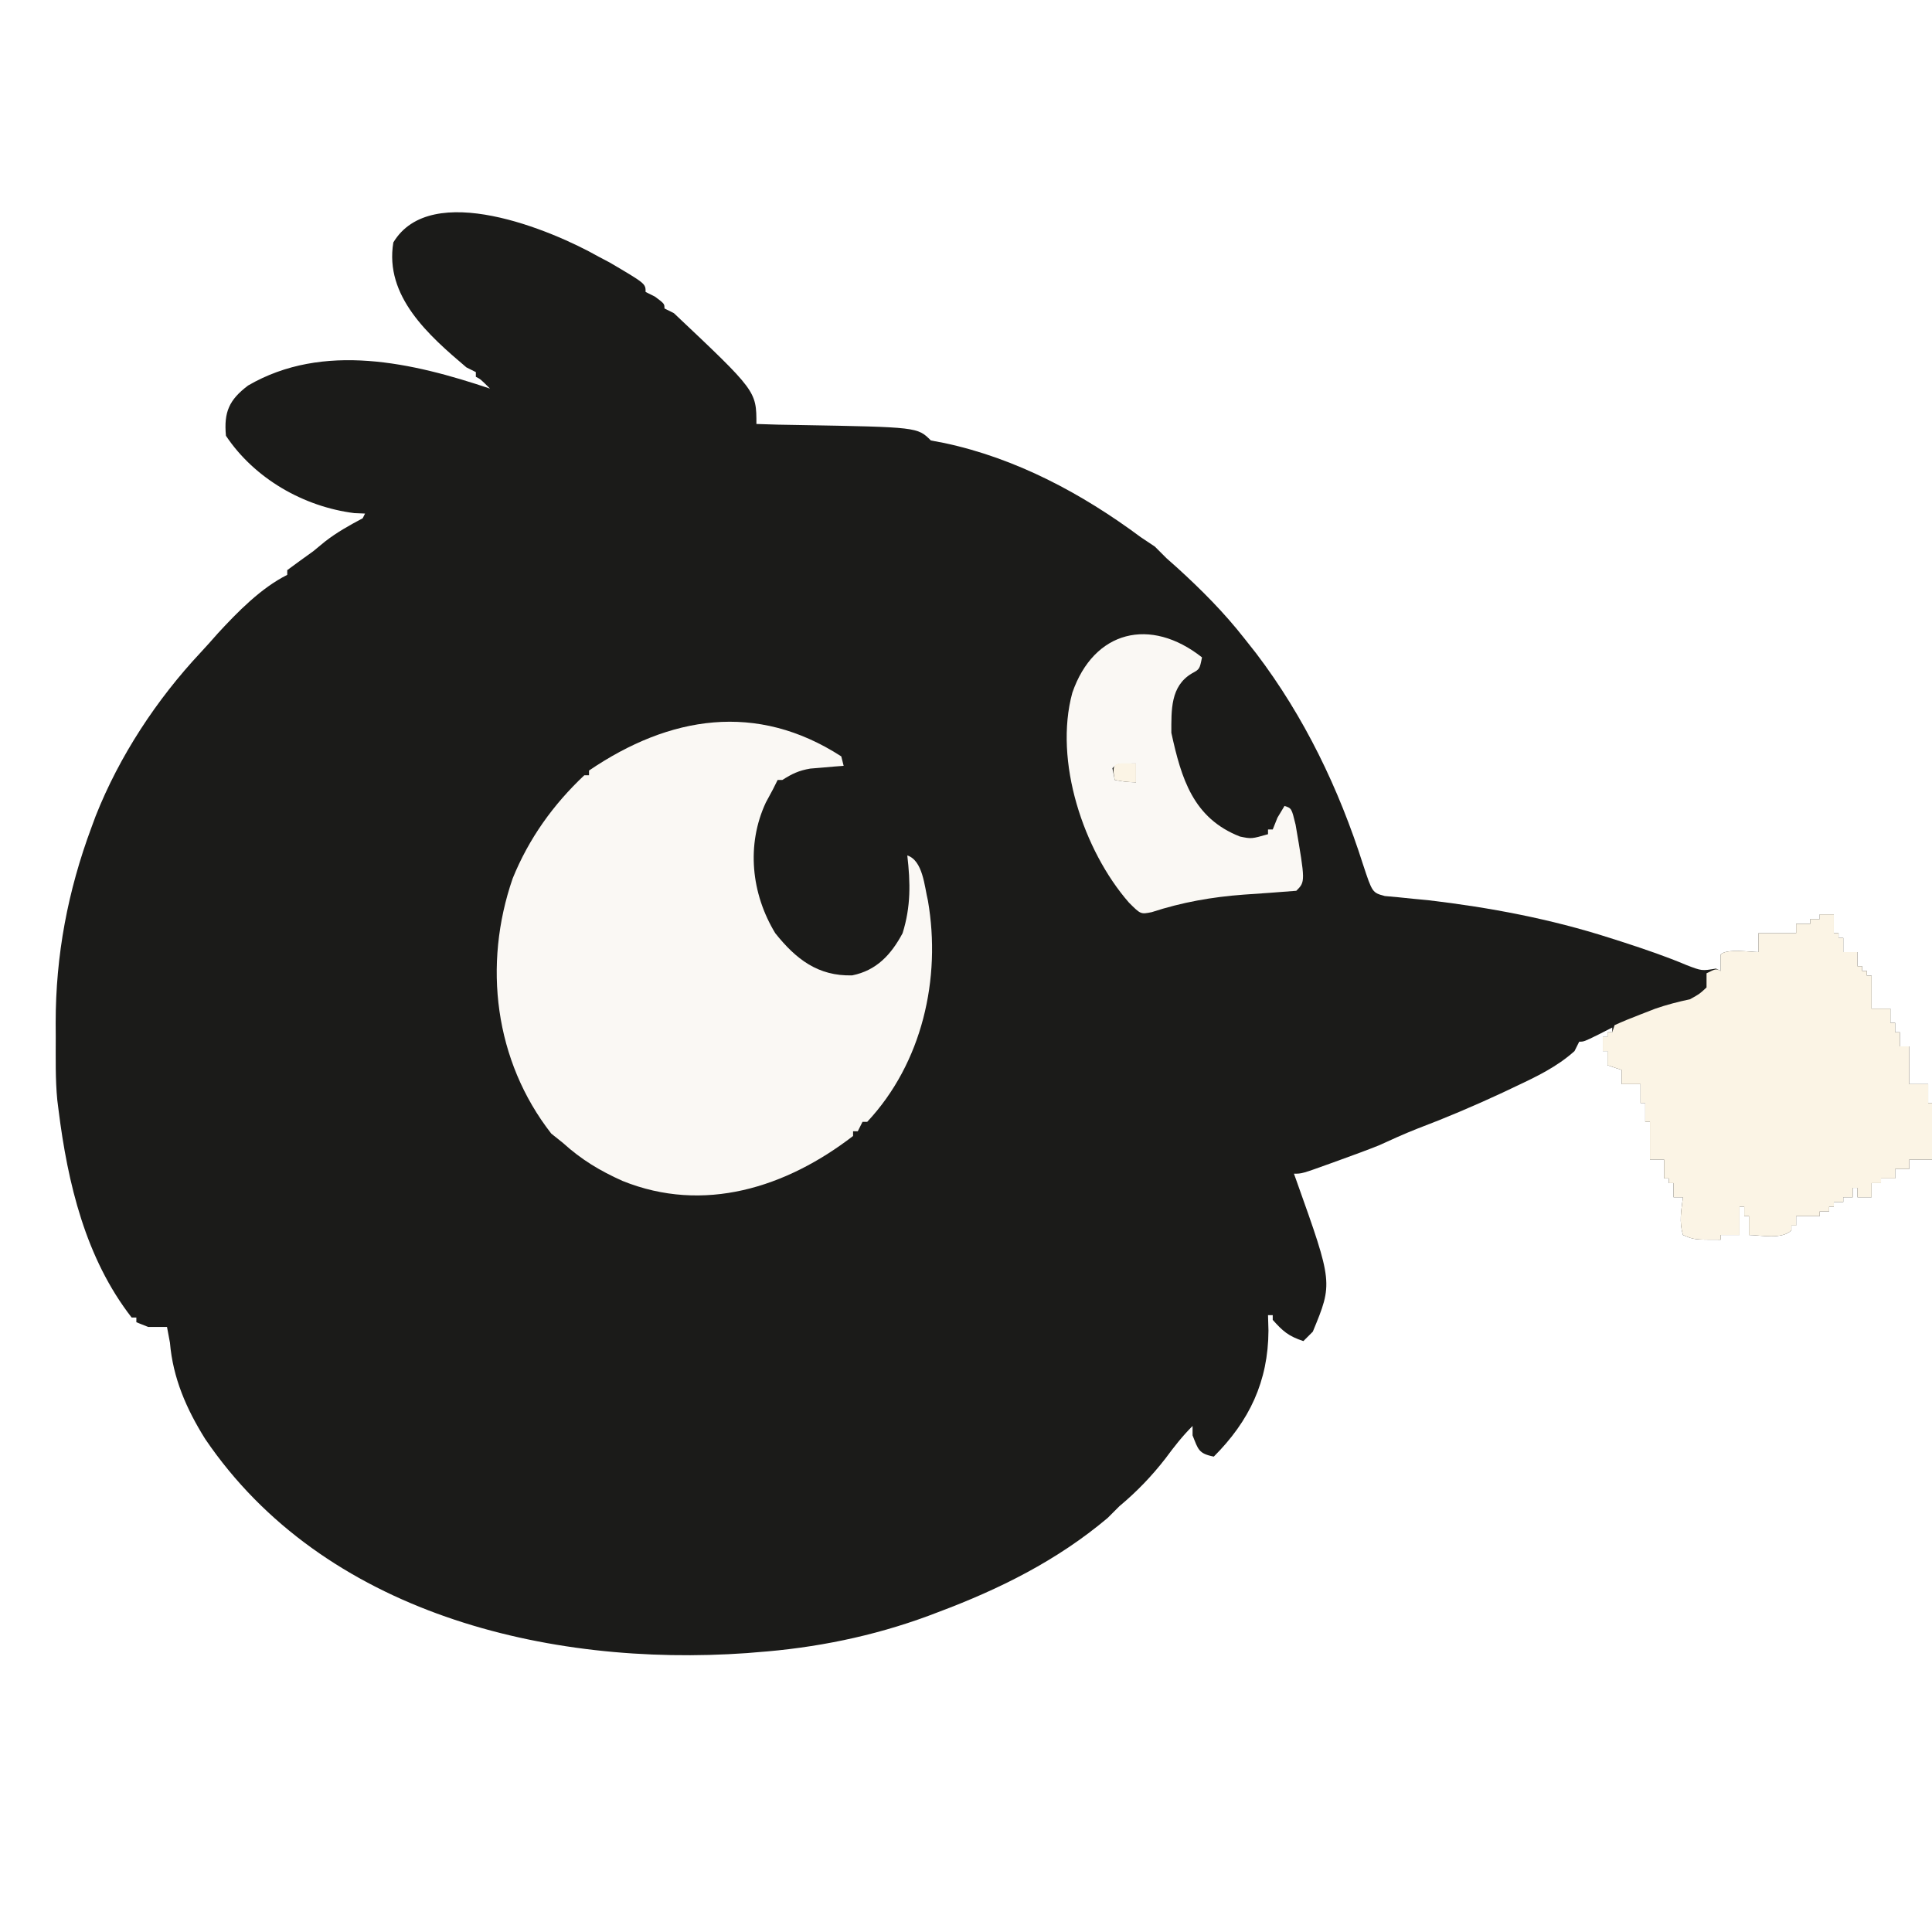
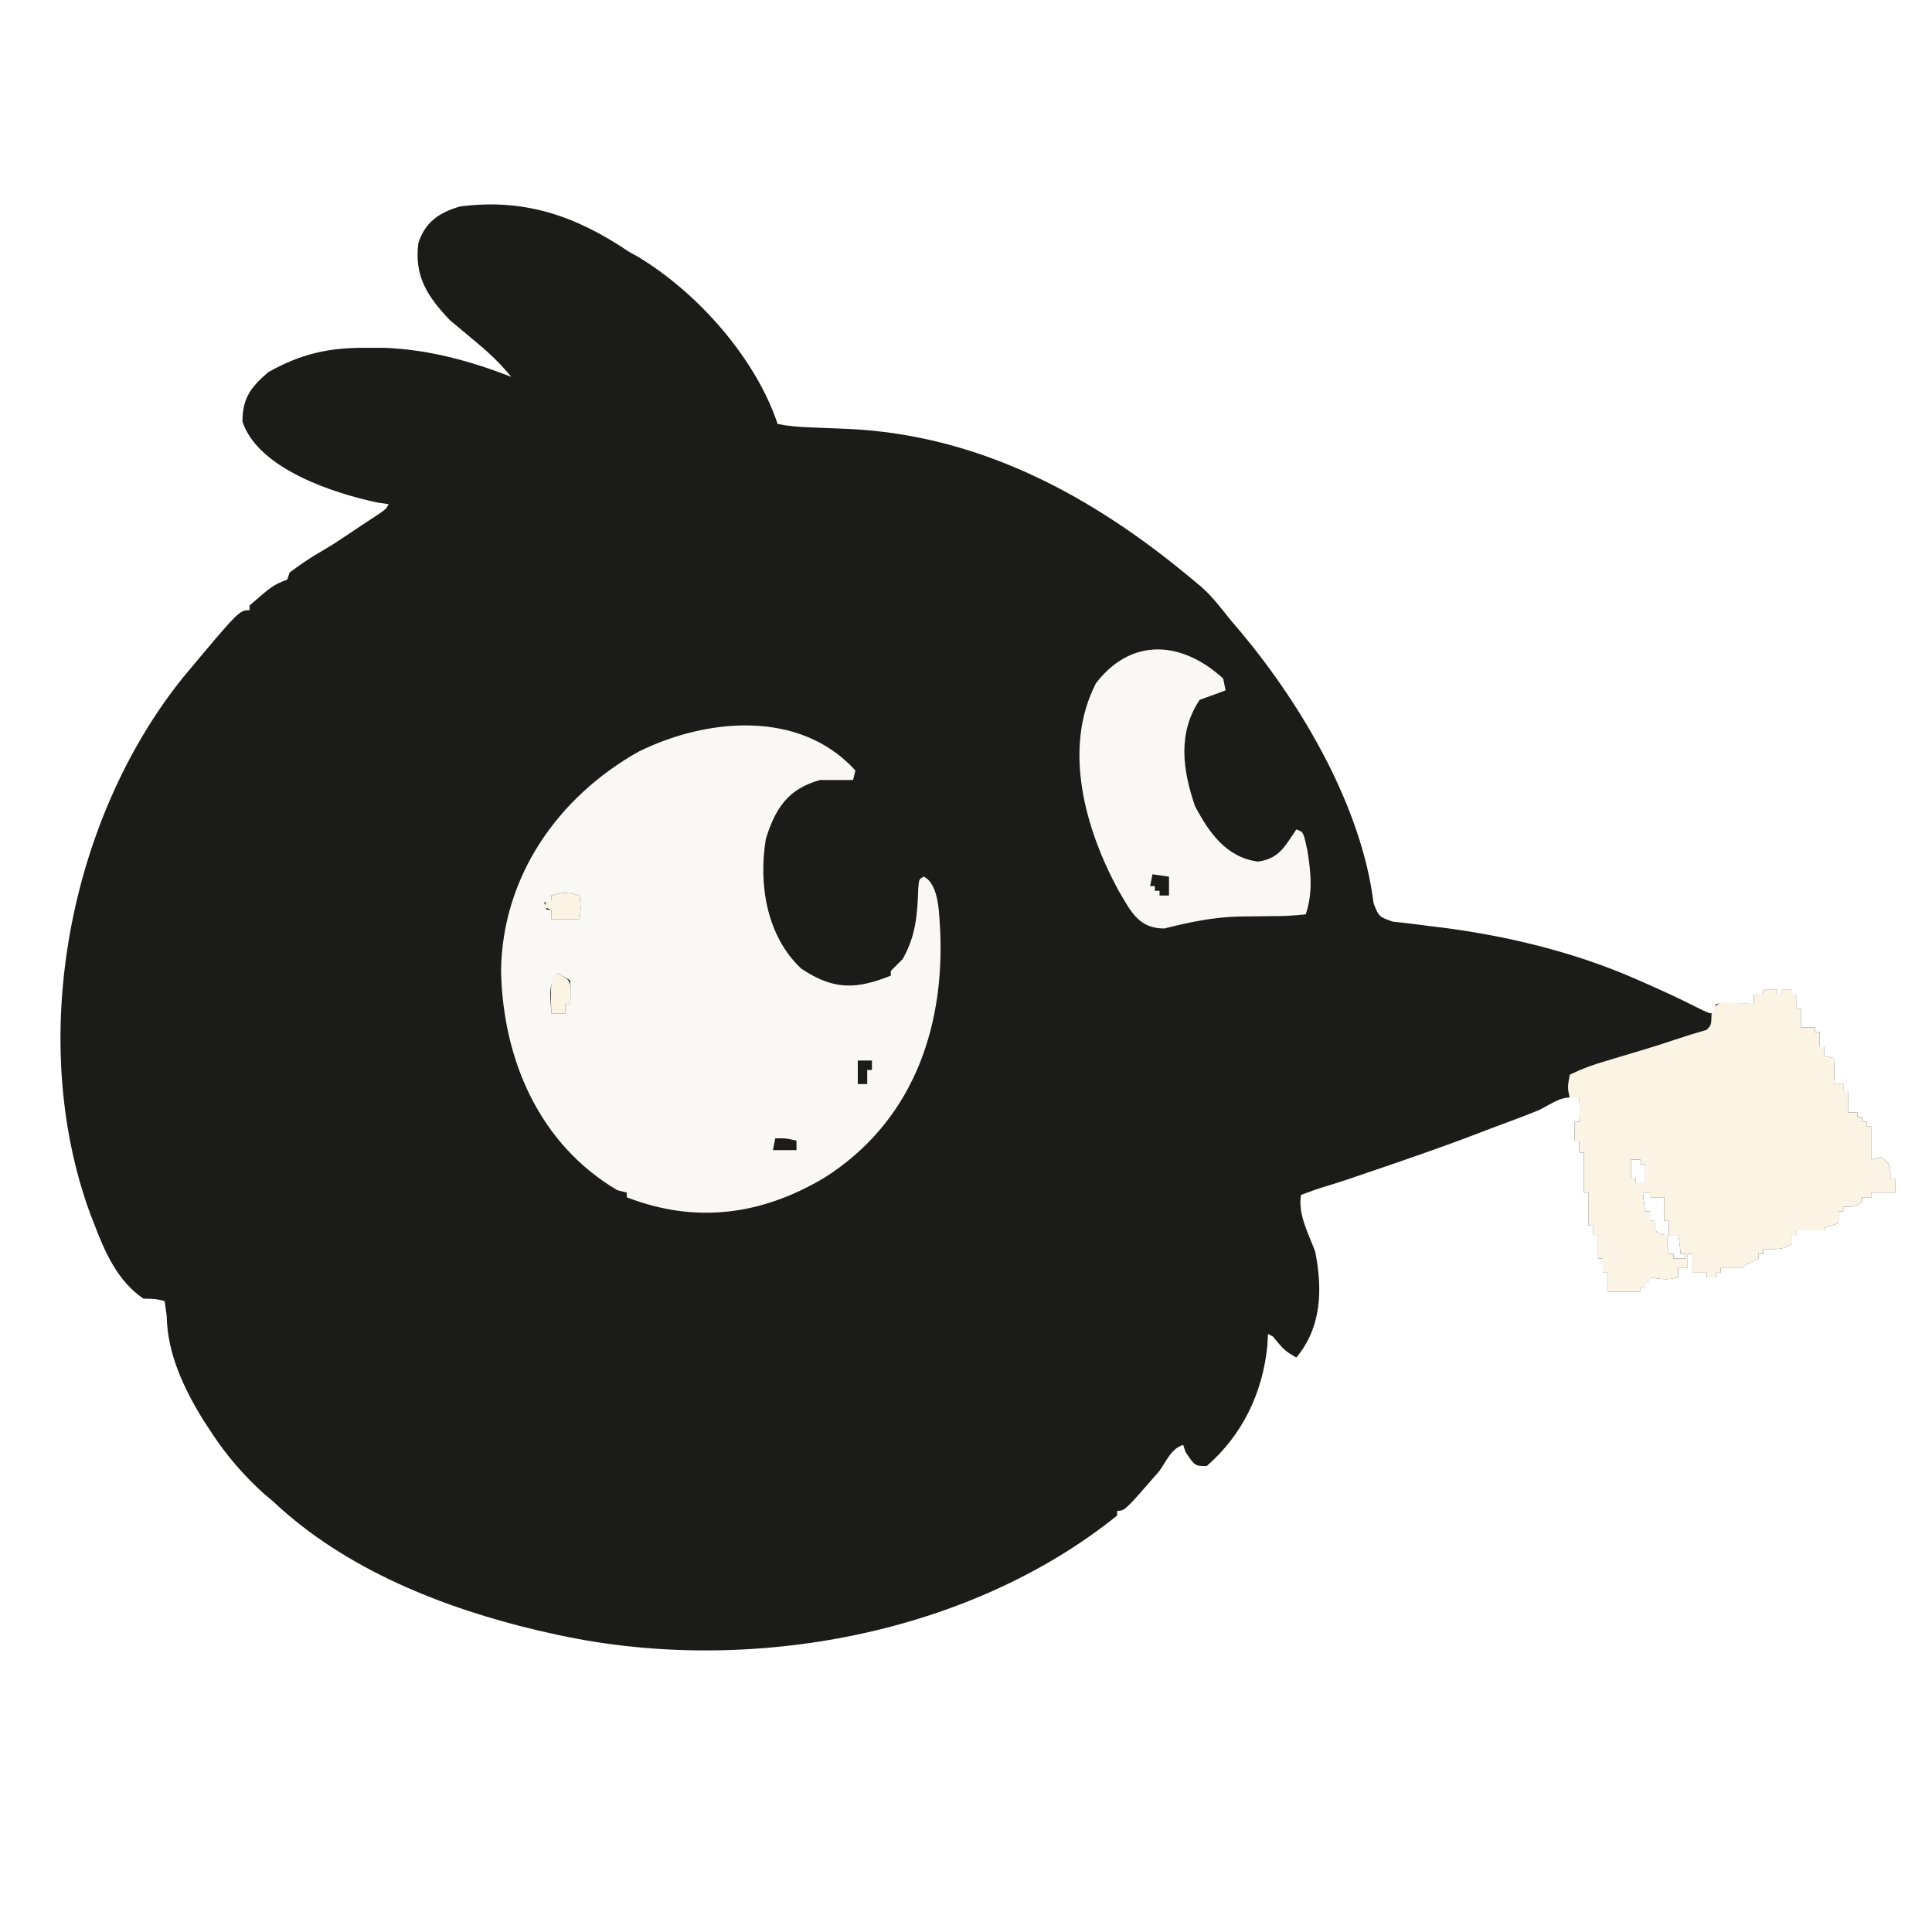
<svg xmlns="http://www.w3.org/2000/svg" viewBox="0 0 512 512">
  <g transform="matrix(0.624796 0 0 0.624796 -63.832 -82.5791)">
-     <path d="M0 0 C0.78 0.41 0.78 0.41 4.75 2.5 C20 11.47 20 11.47 20 15 C21.32 15.66 22.64 16.32 24 17 C28 20 28 20 28 22 C29.32 22.66 30.64 23.32 32 24 C67 57.03 67 57.03 67 71 C73.01 71.24 78.99 71.37 85 71.44 C135.33 72.33 135.33 72.33 141 78 C142.86 78.35 144.71 78.7 146.62 79.06 C177.15 85.54 205.14 100.52 230 119 C231.98 120.32 233.96 121.64 236 123 C237.65 124.65 239.3 126.3 241 128 C242.46 129.3 243.93 130.6 245.44 131.94 C255.76 141.33 265.39 150.99 274 162 C275.63 164.06 277.26 166.12 278.94 168.25 C299.44 195.24 314.05 225.65 324.31 257.88 C328.24 269.79 328.24 269.79 333.55 271.23 C335.45 271.4 337.35 271.57 339.31 271.75 C340.36 271.86 340.36 271.86 345.64 272.4 C347.74 272.6 349.84 272.8 352 273 C378.19 276.09 403.87 280.94 429 289 C431.08 289.66 433.15 290.33 435.29 291.01 C444.2 293.92 452.99 296.91 461.62 300.56 C468 303 468 303 474 302 C474.66 302.33 475.32 302.66 476 303 C476 300.69 476 298.38 476 296 C478.55 293.45 488.54 294.97 492 295 C492 292.36 492 289.72 492 287 C497.28 287 502.56 287 508 287 C508 285.68 508 284.36 508 283 C509.98 283 511.96 283 514 283 C514 282.34 514 281.68 514 281 C515.32 281 516.64 281 518 281 C518 280.34 518 279.68 518 279 C519.98 279 521.96 279 524 279 C524 281.64 524 284.28 524 287 C524.66 287 525.32 287 526 287 C526 287.66 526 288.32 526 289 C526.66 289 527.32 289 528 289 C528 290.98 528 292.96 528 295 C529.98 295 531.96 295 534 295 C534 296.98 534 298.96 534 301 C534.66 301 535.32 301 536 301 C536 301.66 536 302.32 536 303 C536.66 303 537.32 303 538 303 C538 303.66 538 304.32 538 305 C538.66 305 539.32 305 540 305 C540 309.62 540 314.24 540 319 C542.64 319 545.28 319 548 319 C548 320.98 548 322.96 548 325 C548.66 325 549.32 325 550 325 C550 326.32 550 327.64 550 329 C550.66 329 551.32 329 552 329 C552 330.98 552 332.96 552 335 C553.32 335 554.64 335 556 335 C556 340.28 556 345.56 556 351 C558.64 351 561.28 351 564 351 C564 353.64 564 356.28 564 359 C564.66 359 565.32 359 566 359 C566 359.66 566 360.32 566 361 C566.66 361 567.32 361 568 361 C568 363.64 568 366.28 568 369 C569.32 369 570.64 369 572 369 C572 371.64 572 374.28 572 377 C571.34 377 570.68 377 570 377 C570 378.32 570 379.64 570 381 C569.34 381 568.68 381 568 381 C568 381.66 568 382.32 568 383 C564.04 383 560.08 383 556 383 C556 384.32 556 385.64 556 387 C554.02 387 552.04 387 550 387 C550 388.32 550 389.64 550 391 C548.02 391 546.04 391 544 391 C544 391.66 544 392.32 544 393 C542.68 393 541.36 393 540 393 C540 394.98 540 396.96 540 399 C538.02 399 536.04 399 534 399 C534 397.68 534 396.36 534 395 C533.34 395 532.68 395 532 395 C532 396.32 532 397.64 532 399 C530.68 399 529.36 399 528 399 C528 399.66 528 400.32 528 401 C526.68 401 525.36 401 524 401 C524 401.66 524 402.32 524 403 C523.34 403 522.68 403 522 403 C522 403.66 522 404.32 522 405 C520.68 405 519.36 405 518 405 C518 405.66 518 406.32 518 407 C514.7 407 511.4 407 508 407 C508 408.32 508 409.64 508 411 C507.34 411 506.68 411 506 411 C506 411.66 506 412.32 506 413 C501.97 417.03 493.23 415.08 488 415 C488 412.36 488 409.72 488 407 C487.34 407 486.68 407 486 407 C486 405.68 486 404.36 486 403 C485.34 403 484.68 403 484 403 C484 406.96 484 410.92 484 415 C481.36 415 478.72 415 476 415 C476 415.66 476 416.32 476 417 C464.73 417 464.73 417 460 415 C458.34 409.24 459.23 405.07 460 399 C458.68 399 457.36 399 456 399 C456 397.02 456 395.04 456 393 C455.34 393 454.68 393 454 393 C454 392.34 454 391.68 454 391 C453.34 391 452.68 391 452 391 C452 388.36 452 385.72 452 383 C450.02 383 448.04 383 446 383 C446 377.72 446 372.44 446 367 C445.34 367 444.68 367 444 367 C444 364.36 444 361.72 444 359 C443.34 359 442.68 359 442 359 C442 356.36 442 353.72 442 351 C439.36 351 436.72 351 434 351 C434 349.02 434 347.04 434 345 C432.02 344.34 430.04 343.68 428 343 C428 341.02 428 339.04 428 337 C427.34 337 426.68 337 426 337 C426 335.02 426 333.04 426 331 C426.66 331 427.32 331 428 331 C428 330.34 428 329.68 428 329 C428.66 329 429.32 329 430 329 C430 328.34 430 327.68 430 327 C429.03 327.5 429.03 327.5 424.12 330 C418 333 418 333 416 333 C415.34 334.32 414.68 335.64 414 337 C406.55 343.68 397.98 347.78 389 352 C387.16 352.87 385.33 353.74 383.44 354.64 C371.54 360.19 359.54 365.28 347.26 369.93 C341.75 372.1 336.39 374.54 331 377 C325.71 379.12 320.36 381.06 315 383 C313.45 383.57 311.9 384.13 310.3 384.71 C298.39 389 298.39 389 295 389 C295.19 389.54 295.19 389.54 296.17 392.26 C311.54 435.36 311.54 435.36 303 456 C301.68 457.32 300.36 458.64 299 460 C292.66 457.89 290.36 455.88 286 451 C286 450.34 286 449.68 286 449 C285.34 449 284.68 449 284 449 C284.03 450.08 284.03 450.08 284.19 455.56 C284.09 477.09 276.08 493.92 261 509 C254.48 507.7 254.39 505.93 252 500 C252 498.68 252 497.36 252 496 C247.65 500.35 244.18 504.8 240.54 509.73 C234.72 517.24 228.31 523.91 221 530 C219.35 531.65 217.7 533.3 216 535 C194.58 553.06 170.12 565.22 144 575 C143.32 575.26 143.32 575.26 139.91 576.55 C116.38 585.24 92 590.17 67 592 C65.67 592.11 64.33 592.22 62.96 592.34 C-21.55 598.31 -116.63 575.46 -166.8 501.52 C-174.75 488.81 -180.48 475.74 -181.75 460.69 C-182.16 458.48 -182.57 456.27 -183 454 C-185.64 454 -188.28 454 -191 454 C-192.65 453.34 -194.3 452.68 -196 452 C-196 451.34 -196 450.68 -196 450 C-196.66 450 -197.32 450 -198 450 C-217.56 424.85 -225.12 393.03 -229 362 C-229.17 360.62 -229.35 359.24 -229.53 357.82 C-230.4 348.93 -230.18 340 -230.19 331.06 C-230.2 329.11 -230.21 327.15 -230.22 325.14 C-230.25 296.35 -225.07 269.02 -215 242 C-214.43 240.46 -213.86 238.91 -213.27 237.32 C-203.2 211.85 -187.4 187.84 -168.69 167.88 C-166.22 165.24 -163.83 162.53 -161.44 159.81 C-153.03 150.7 -143.16 140.58 -132 135 C-132 134.34 -132 133.68 -132 133 C-128.36 130.29 -124.69 127.64 -121 125 C-119.35 123.64 -117.7 122.28 -116 120.88 C-110.91 116.93 -105.68 114.02 -100 111 C-99.67 110.34 -99.34 109.68 -99 109 C-99.75 108.97 -99.75 108.97 -103.56 108.81 C-125.04 106.1 -145.89 94.17 -158 76 C-158.94 65.96 -156.65 60.76 -148.62 54.69 C-116.71 36.14 -78.74 44.99 -46 56 C-50 52 -50 52 -52 51 C-52 50.34 -52 49.68 -52 49 C-53.32 48.34 -54.64 47.68 -56 47 C-72.07 33.4 -90.8 16.81 -87 -6 C-71.02 -32.63 -19.78 -11.23 0 0 Z " fill="#1b1b19" transform="translate(356,241)" />
-     <path d="M0 0 C-1 5 -1 5 -4.31 6.81 C-13.43 12.22 -13 22.36 -13 32 C-8.77 51.41 -3.74 68.25 16.12 76 C21 77 21 77 28 75 C28 74.34 28 73.68 28 73 C28.66 73 29.32 73 30 73 C30.66 71.35 31.32 69.7 32 68 C32.99 66.35 33.98 64.7 35 63 C38 64 38 64 39.69 70.94 C43.85 95.15 43.85 95.15 40 99 C32.56 99.6 25.13 100.14 17.69 100.63 C4.24 101.62 -8.49 103.87 -21.31 108.06 C-26 109 -26 109 -31 104 C-50.28 81.92 -62.91 44 -55 15 C-45.86 -11.47 -21.84 -17.26 0 0 Z M-38 47 C-37.67 48.65 -37.34 50.3 -37 52 C-32.44 52.81 -32.44 52.81 -28 53 C-28 50.36 -28 47.72 -28 45 C-36 45 -36 45 -38 47 Z " fill="#faf8f4" transform="translate(612,411)" />
-     <path d="M0 0 C0.33 1.32 0.66 2.64 1 4 C-0.29 4.1 -1.58 4.2 -2.91 4.3 C-3.76 4.37 -3.76 4.37 -8.06 4.75 C-9.74 4.89 -11.43 5.03 -13.16 5.17 C-18.01 6 -20.9 7.38 -25 10 C-25.66 10 -26.32 10 -27 10 C-27.66 11.32 -28.32 12.64 -29 14 C-29.99 15.84 -30.98 17.67 -32 19.56 C-40.35 37.48 -38.21 58.2 -28 75 C-19.23 86 -9.86 93.27 4.62 92.88 C14.95 90.81 21.14 84.08 26 75 C29.53 63.67 29.35 53.68 28 42 C34.64 44.21 35.27 55.12 36.75 61.19 C42.47 94.26 34.29 130.12 11 155 C10.34 155 9.68 155 9 155 C8.34 156.32 7.68 157.64 7 159 C6.34 159 5.68 159 5 159 C5 159.66 5 160.32 5 161 C-23.38 182.88 -58.35 194 -92.82 180.05 C-102.37 175.77 -110.19 171.07 -118 164 C-118.82 163.34 -118.82 163.34 -123 160 C-147.11 129.14 -152.05 88.37 -139.38 51.75 C-132.54 34.88 -122.23 20.47 -109 8 C-108.34 8 -107.68 8 -107 8 C-107 7.34 -107 6.68 -107 6 C-72.86 -17.22 -35.89 -23.22 0 0 Z " fill="#faf8f4" transform="translate(459,453)" />
-     <path d="M0 0 C0 2.64 0 5.28 0 8 C-4.44 7.81 -4.44 7.81 -9 7 C-10.67 -1.34 -8.58 0 0 0 Z " fill="#fbf4e5" transform="translate(584,456)" />
-     <path d="M0 0 C1.98 0 3.96 0 6 0 C6 2.64 6 5.28 6 8 C6.66 8 7.32 8 8 8 C8 8.66 8 9.32 8 10 C8.66 10 9.32 10 10 10 C10 11.98 10 13.96 10 16 C11.98 16 13.96 16 16 16 C16 17.98 16 19.96 16 22 C16.66 22 17.32 22 18 22 C18 22.66 18 23.32 18 24 C18.66 24 19.32 24 20 24 C20 24.66 20 25.32 20 26 C20.66 26 21.32 26 22 26 C22 30.62 22 35.24 22 40 C24.64 40 27.28 40 30 40 C30 41.98 30 43.96 30 46 C30.66 46 31.32 46 32 46 C32 47.32 32 48.64 32 50 C32.66 50 33.32 50 34 50 C34 51.98 34 53.96 34 56 C35.32 56 36.64 56 38 56 C38 61.28 38 66.56 38 72 C40.64 72 43.28 72 46 72 C46 74.64 46 77.28 46 80 C46.66 80 47.32 80 48 80 C48 80.66 48 81.32 48 82 C48.66 82 49.32 82 50 82 C50 84.64 50 87.28 50 90 C51.32 90 52.64 90 54 90 C54 92.64 54 95.28 54 98 C53.34 98 52.68 98 52 98 C52 99.32 52 100.64 52 102 C51.34 102 50.68 102 50 102 C50 102.66 50 103.32 50 104 C46.04 104 42.08 104 38 104 C38 105.32 38 106.64 38 108 C36.02 108 34.04 108 32 108 C32 109.32 32 110.64 32 112 C30.02 112 28.04 112 26 112 C26 112.66 26 113.32 26 114 C24.68 114 23.36 114 22 114 C22 115.98 22 117.96 22 120 C20.02 120 18.04 120 16 120 C16 118.68 16 117.36 16 116 C15.34 116 14.68 116 14 116 C14 117.32 14 118.64 14 120 C12.68 120 11.36 120 10 120 C10 120.66 10 121.32 10 122 C8.68 122 7.36 122 6 122 C6 122.66 6 123.32 6 124 C5.34 124 4.68 124 4 124 C4 124.66 4 125.32 4 126 C2.68 126 1.36 126 0 126 C0 126.66 0 127.32 0 128 C-3.3 128 -6.6 128 -10 128 C-10 129.32 -10 130.64 -10 132 C-10.66 132 -11.32 132 -12 132 C-12 132.66 -12 133.32 -12 134 C-16.03 138.03 -24.77 136.08 -30 136 C-30 133.36 -30 130.72 -30 128 C-30.66 128 -31.32 128 -32 128 C-32 126.68 -32 125.36 -32 124 C-32.66 124 -33.32 124 -34 124 C-34 127.96 -34 131.92 -34 136 C-36.64 136 -39.28 136 -42 136 C-42 136.66 -42 137.32 -42 138 C-53.27 138 -53.27 138 -58 136 C-59.66 130.24 -58.77 126.07 -58 120 C-59.32 120 -60.64 120 -62 120 C-62 118.02 -62 116.04 -62 114 C-62.66 114 -63.32 114 -64 114 C-64 113.34 -64 112.68 -64 112 C-64.66 112 -65.32 112 -66 112 C-66 109.36 -66 106.72 -66 104 C-67.98 104 -69.96 104 -72 104 C-72 98.72 -72 93.44 -72 88 C-72.66 88 -73.32 88 -74 88 C-74 85.36 -74 82.72 -74 80 C-74.66 80 -75.32 80 -76 80 C-76 77.36 -76 74.72 -76 72 C-78.64 72 -81.28 72 -84 72 C-84 70.02 -84 68.04 -84 66 C-85.98 65.34 -87.96 64.68 -90 64 C-90 62.02 -90 60.04 -90 58 C-90.66 58 -91.32 58 -92 58 C-92 56.02 -92 54.04 -92 52 C-91.34 52 -90.68 52 -90 52 C-90 51.34 -90 50.68 -90 50 C-89.34 50 -88.68 50 -88 50 C-87.67 49.01 -87.34 48.02 -87 47 C-83.39 45.35 -79.71 43.86 -76 42.44 C-73.98 41.65 -71.96 40.87 -69.88 40.06 C-64.9 38.32 -60.13 37.11 -55 36 C-50.94 33.75 -50.94 33.75 -48 31 C-48 29.02 -48 27.04 -48 25 C-44 23 -44 23 -42 24 C-42 21.69 -42 19.38 -42 17 C-39.45 14.45 -29.46 15.97 -26 16 C-26 13.36 -26 10.72 -26 8 C-20.72 8 -15.44 8 -10 8 C-10 6.68 -10 5.36 -10 4 C-8.02 4 -6.04 4 -4 4 C-4 3.34 -4 2.68 -4 2 C-2.68 2 -1.36 2 0 2 C0 1.34 0 0.68 0 0 Z " fill="#fbf4e5" transform="translate(874,520)" />
+     <path d="M0 0 C1.08 0.59 2.16 1.18 3.27 1.79 C28.57 16.81 53.58 44.73 63 73 C67.66 73.93 71.87 74.25 76.61 74.43 C78.31 74.5 80.02 74.58 81.78 74.65 C85.33 74.8 88.89 74.94 92.44 75.07 C148.71 77.56 196.55 103.46 239 139 C240.22 140.01 241.43 141.02 242.69 142.06 C247.4 146.24 251.07 151.08 255 156 C256.61 157.9 258.22 159.79 259.88 161.75 C285.73 192.82 310.75 235.63 315.78 276.29 C318 282 318 282 323.94 284.09 C326.46 284.37 328.97 284.65 331.56 284.94 C334.31 285.29 337.06 285.65 339.8 286 C340.5 286.09 340.5 286.09 343.99 286.5 C371.64 289.97 400.43 296.86 426 308 C427.41 308.61 428.81 309.22 430.26 309.85 C437.6 313.07 444.85 316.38 452 320 C458 323 458 323 460 323 C460.33 321.68 460.66 320.36 461 319 C466.36 318.42 471.6 318.83 477 319 C477 317.68 477 316.36 477 315 C478.32 315 479.64 315 481 315 C481 314.34 481 313.68 481 313 C482.98 313 484.96 313 487 313 C487 313.66 487 314.32 487 315 C487.66 315 488.32 315 489 315 C489 314.34 489 313.68 489 313 C490.32 313 491.64 313 493 313 C493 313.66 493 314.32 493 315 C493.66 315 494.32 315 495 315 C495 316.98 495 318.96 495 321 C495.66 321 496.32 321 497 321 C497 323.64 497 326.28 497 329 C498.98 329 500.96 329 503 329 C503 329.66 503 330.32 503 331 C503.66 331 504.32 331 505 331 C505 332.98 505 334.96 505 337 C505.66 337 506.32 337 507 337 C507 338.32 507 339.64 507 341 C508.32 341.33 509.64 341.66 511 342 C511.25 347.56 511.25 347.56 511 353 C512.32 353 513.64 353 515 353 C515 353.99 515 354.98 515 356 C515.66 356 516.32 356 517 356 C517 358.97 517 361.94 517 365 C518.32 365 519.64 365 521 365 C521 365.66 521 366.32 521 367 C521.66 367 522.32 367 523 367 C523 367.66 523 368.32 523 369 C523.66 369 524.32 369 525 369 C525 369.66 525 370.32 525 371 C525.66 371 526.32 371 527 371 C527 375.62 527 380.24 527 385 C528.32 384.67 529.64 384.34 531 384 C535 387 535 387 535 393 C535.66 393 536.32 393 537 393 C537 394.98 537 396.96 537 399 C533.7 399 530.4 399 527 399 C527 399.66 527 400.32 527 401 C525.68 401 524.36 401 523 401 C523 401.66 523 402.32 523 403 C520 405 520 405 515 405 C515 405.66 515 406.32 515 407 C514.34 407 513.68 407 513 407 C513 408.65 513 410.3 513 412 C511.02 412.66 509.04 413.32 507 414 C507 414.33 507 414.66 507 415 C503.04 415 499.08 415 495 415 C495 415.66 495 416.32 495 417 C494.34 417 493.68 417 493 417 C493 418.32 493 419.64 493 421 C489 423 489 423 481 423 C481 423.66 481 424.32 481 425 C480.34 425 479.68 425 479 425 C479 425.66 479 426.32 479 427 C477.02 427.99 475.04 428.98 473 430 C472.67 430.33 472.34 430.66 472 431 C469 431.04 466 431.04 463 431 C463 431.66 463 432.32 463 433 C462.34 433 461.68 433 461 433 C461 433.66 461 434.32 461 435 C459.68 435 458.36 435 457 435 C457 434.34 457 433.68 457 433 C455.02 433 453.04 433 451 433 C451 430.36 451 427.72 451 425 C450.34 425 449.68 425 449 425 C449 426.98 449 428.96 449 431 C447.68 431 446.36 431 445 431 C445 432.32 445 433.64 445 435 C440 436 440 436 433 435 C433 435.66 433 436.32 433 437 C432.34 437 431.68 437 431 437 C431 437.66 431 438.32 431 439 C430.34 439 429.68 439 429 439 C429 439.66 429 440.32 429 441 C424.38 441 419.76 441 415 441 C415 438.36 415 435.72 415 433 C414.34 433 413.68 433 413 433 C413 431.02 413 429.04 413 427 C412.34 427 411.68 427 411 427 C411 423.7 411 420.4 411 417 C410.34 417 409.68 417 409 417 C409 415.68 409 414.36 409 413 C408.34 413 407.68 413 407 413 C407 408.38 407 403.76 407 399 C406.34 399 405.68 399 405 399 C405 393.39 405 387.78 405 382 C404.34 382 403.68 382 403 382 C403 380.35 403 378.7 403 377 C402.34 377 401.68 377 401 377 C401 374.36 401 371.72 401 369 C401.66 369 402.32 369 403 369 C403.31 364.06 403.31 364.06 403 359 C395.81 357.56 392.56 360.66 386 364 C379.05 366.81 372.02 369.39 365 372 C363.27 372.67 361.53 373.33 359.75 374.02 C343.18 380.36 326.39 386.07 309.59 391.77 C307.97 392.32 306.36 392.87 304.69 393.44 C301.62 394.46 298.54 395.44 295.44 396.38 C291.92 397.45 288.45 398.71 285 400 C283.61 408.21 288.14 416.34 291 424 C294.22 440.1 293.73 456.13 283 469 C278 466 278 466 273 460 C272.34 459.67 271.68 459.34 271 459 C270.9 460.73 270.79 462.46 270.69 464.25 C268.67 484.04 260.14 501.83 245 515 C240 515 240 515 236 509 C235.67 508.01 235.34 507.02 235 506 C229.95 507.68 227.97 512.73 225 517 C210.25 534 210.25 534 207 534 C207 534.66 207 535.32 207 536 C142.41 587.97 46.86 604.23 -33 586 C-33.94 585.79 -33.94 585.79 -38.71 584.72 C-78.9 575.23 -120.57 558.74 -151 530 C-152.3 528.91 -153.6 527.81 -154.94 526.69 C-163.43 518.98 -170.71 510.61 -177 501 C-178.3 499.02 -179.6 497.04 -180.94 495 C-189.05 481.65 -195.87 467.15 -196.12 451.38 C-196.41 449.27 -196.7 447.17 -197 445 C-201.06 444.06 -201.06 444.06 -206 444 C-217 436.55 -222.45 424.09 -227 412 C-227.48 410.78 -227.96 409.56 -228.46 408.3 C-255.58 334.71 -237.87 241.14 -189.34 180.69 C-165.37 152 -165.37 152 -161 152 C-161 151.34 -161 150.68 -161 150 C-151.16 141.46 -151.16 141.46 -145 139 C-144.67 138.01 -144.34 137.02 -144 136 C-139.66 132.78 -135.32 129.75 -130.62 127.08 C-126.84 124.91 -123.24 122.56 -119.62 120.12 C-115.31 117.22 -110.99 114.34 -106.62 111.5 C-103 109 -103 109 -102 107 C-103.49 106.79 -104.97 106.59 -106.5 106.38 C-125.36 102.39 -157.31 92.06 -164 72 C-164 62.1 -160.46 57.33 -153 51 C-139.25 43.29 -127.54 40.59 -111.62 40.69 C-109.02 40.69 -106.41 40.7 -103.73 40.7 C-84.97 41.43 -67.44 46.23 -50 53 C-54.01 48.12 -58.17 43.93 -63 39.88 C-63.59 39.38 -63.59 39.38 -66.56 36.87 C-69.71 34.24 -72.85 31.62 -76 29 C-85.49 19 -91.23 10.34 -89.38 -3.75 C-86.45 -12.8 -80.38 -16.71 -71.75 -19.25 C-44.47 -22.81 -22.59 -15.28 0 0 Z M425 385 C425 387.64 425 390.28 425 393 C425.66 393 426.32 393 427 393 C427 393.66 427 394.32 427 395 C428.32 395 429.64 395 431 395 C431 392.36 431 389.72 431 387 C430.34 387 429.68 387 429 387 C429 386.34 429 385.68 429 385 C427.68 385 426.36 385 425 385 Z M430 399 C430.25 401.68 430.59 404.34 431 407 C431.66 407 432.32 407 433 407 C433 408.32 433 409.64 433 411 C433.66 411 434.32 411 435 411 C435 412.32 435 413.64 435 415 C438 417 438 417 441 417 C441 415.02 441 413.04 441 411 C440.34 411 439.68 411 439 411 C439 407.7 439 404.4 439 401 C437.02 401 435.04 401 433 401 C433 400.34 433 399.68 433 399 C432.01 399 431.02 399 430 399 Z M441 417 C440 420 440 420 441 425 C441.66 425 442.32 425 443 425 C443 425.66 443 426.32 443 427 C444.65 427 446.3 427 448 427 C448 426.34 448 425.68 448 425 C447.34 425 446.68 425 446 425 C445.88 423.68 445.75 422.36 445.62 421 C445.42 419.68 445.21 418.36 445 417 C443.68 417 442.36 417 441 417 Z " fill="#1b1b19" transform="translate(369,239)" />
+     <path d="M0 0 C0.16 0.82 0.16 0.82 1 5 C-2.65 6.37 -6.32 7.7 -10 9 C-19.35 23.03 -17.27 38.6 -12 54 C-6.12 65.24 1.29 75.85 14.75 77.62 C21.49 76.63 24.51 73.74 28.19 68.19 C29.12 66.81 30.04 65.42 31 64 C34 65 34 65 35.69 72.81 C37.2 82.34 38.09 90.73 35 100 C29.82 100.57 25.06 100.79 19.88 100.75 C16.94 100.78 14.01 100.82 11.07 100.87 C9.67 100.88 8.26 100.9 6.81 100.92 C-4.15 101.16 -14.4 103.32 -25 106 C-36.01 106 -39.26 98.58 -44.5 89.75 C-58.48 63.91 -68.26 29.74 -54 2 C-39.08 -17.52 -17.59 -16.14 0 0 Z M-30 83 C-30.33 84.65 -30.66 86.3 -31 88 C-30.34 88 -29.68 88 -29 88 C-29 88.66 -29 89.32 -29 90 C-28.34 90 -27.68 90 -27 90 C-27 90.66 -27 91.32 -27 92 C-25.68 92 -24.36 92 -23 92 C-23 89.36 -23 86.72 -23 84 C-25.31 83.67 -27.62 83.34 -30 83 Z " fill="#faf8f4" transform="translate(621,420)" />
+     <path d="M0 0 C-0.33 1.32 -0.66 2.64 -1 4 C-5.67 4.04 -10.33 4.04 -15 4 C-28.63 7.79 -33.97 16.06 -38 29 C-41.16 48.2 -37.74 70.13 -23 84 C-9.34 93.16 0.25 92.9 15 87 C15 86.34 15 85.68 15 85 C16.65 83.35 18.3 81.7 20 80 C25.66 70.14 26.29 60.91 26.66 49.75 C27 46 27 46 29 45 C35.87 48.44 35.49 62.22 36 69 C37.57 110.72 23.5 149.38 -13.05 172.64 C-39.74 188.55 -67.65 192.37 -97 181 C-97 180.34 -97 179.68 -97 179 C-98.32 178.67 -99.64 178.34 -101 178 C-134.24 158.38 -149.54 122.41 -150.31 85 C-149.83 44.98 -126.2 11.23 -92 -8 C-63.52 -22.14 -23.62 -26.14 0 0 Z M-129 53 C-129 53.66 -129 54.32 -129 55 C-129.99 55.33 -130.98 55.66 -132 56 C-131.67 56.99 -131.34 57.98 -131 59 C-130.34 59 -129.68 59 -129 59 C-129 60.32 -129 61.64 -129 63 C-125.04 63 -121.08 63 -117 63 C-116.44 58.06 -116.44 58.06 -117 53 C-121.53 51.75 -124.52 51.51 -129 53 Z M-126 86 C-130.87 90.87 -129.18 96.43 -129 103 C-127.02 103 -125.04 103 -123 103 C-123 101.68 -123 100.36 -123 99 C-122.34 99 -121.68 99 -121 99 C-120.69 94.19 -120.69 94.19 -121 89 C-122.65 88.01 -124.3 87.02 -126 86 Z M1 123 C1 126.3 1 129.6 1 133 C2.32 133 3.64 133 5 133 C5 131.02 5 129.04 5 127 C5.66 127 6.32 127 7 127 C7 125.68 7 124.36 7 123 C5.02 123 3.04 123 1 123 Z M-34 156 C-34.33 157.65 -34.66 159.3 -35 161 C-31.7 161 -28.4 161 -25 161 C-25 159.68 -25 158.36 -25 157 C-29.44 155.94 -29.44 155.94 -34 156 Z " fill="#faf8f4" transform="translate(465,459)" />
+     <path d="M0 0 C0.56 5.06 0.56 5.06 0 10 C-3.96 10 -7.92 10 -12 10 C-12 8.68 -12 7.36 -12 6 C-12.99 5.67 -13.98 5.34 -15 5 C-14.67 4.01 -14.34 3.02 -14 2 C-13.34 2 -12.68 2 -12 2 C-12 1.34 -12 0.68 -12 0 C-7.52 -1.49 -4.53 -1.25 0 0 Z " fill="#fbf4e5" transform="translate(348,512)" />
+     <path d="M0 0 C5 3 5 3 5.31 8.19 C5.21 9.78 5.11 11.36 5 13 C4.34 13 3.68 13 3 13 C3 14.32 3 15.64 3 17 C1.02 17 -0.96 17 -3 17 C-3.38 3.38 -3.38 3.38 0 0 Z " fill="#fbf4e5" transform="translate(339,545)" />
+     <path d="M0 0 C1.98 0 3.96 0 6 0 C6 0.66 6 1.32 6 2 C6.66 2 7.32 2 8 2 C8 1.34 8 0.68 8 0 C9.32 0 10.64 0 12 0 C12 0.66 12 1.32 12 2 C12.66 2 13.32 2 14 2 C14 3.98 14 5.96 14 8 C14.66 8 15.32 8 16 8 C16 10.64 16 13.28 16 16 C17.98 16 19.96 16 22 16 C22 16.66 22 17.32 22 18 C22.66 18 23.32 18 24 18 C24 19.98 24 21.96 24 24 C24.66 24 25.32 24 26 24 C26 25.32 26 26.64 26 28 C26.66 28.16 26.66 28.16 30 29 C30.25 34.56 30.25 34.56 30 40 C31.32 40 32.64 40 34 40 C34 40.99 34 41.98 34 43 C34.66 43 35.32 43 36 43 C36 45.97 36 48.94 36 52 C37.32 52 38.64 52 40 52 C40 52.66 40 53.32 40 54 C40.66 54 41.32 54 42 54 C42 54.66 42 55.32 42 56 C42.66 56 43.32 56 44 56 C44 56.66 44 57.32 44 58 C44.66 58 45.32 58 46 58 C46 62.62 46 67.24 46 72 C47.32 71.67 48.64 71.34 50 71 C54 74 54 74 54 80 C54.66 80 55.32 80 56 80 C56 81.98 56 83.96 56 86 C52.7 86 49.4 86 46 86 C46 86.66 46 87.32 46 88 C44.68 88 43.36 88 42 88 C42 88.66 42 89.32 42 90 C39 92 39 92 34 92 C34 92.66 34 93.32 34 94 C33.34 94 32.68 94 32 94 C32 95.65 32 97.3 32 99 C30.02 99.66 28.04 100.32 26 101 C26 101.33 26 101.66 26 102 C22.04 102 18.08 102 14 102 C14 102.66 14 103.32 14 104 C13.34 104 12.68 104 12 104 C12 105.32 12 106.64 12 108 C8 110 8 110 0 110 C0 110.66 0 111.32 0 112 C-0.66 112 -1.32 112 -2 112 C-2 112.66 -2 113.32 -2 114 C-3.98 114.99 -5.96 115.98 -8 117 C-8.33 117.33 -8.66 117.66 -9 118 C-12 118.04 -15 118.04 -18 118 C-18 118.66 -18 119.32 -18 120 C-18.66 120 -19.32 120 -20 120 C-20 120.66 -20 121.32 -20 122 C-21.32 122 -22.64 122 -24 122 C-24 121.34 -24 120.68 -24 120 C-25.98 120 -27.96 120 -30 120 C-30 117.36 -30 114.72 -30 112 C-30.66 112 -31.32 112 -32 112 C-32 113.98 -32 115.96 -32 118 C-33.32 118 -34.64 118 -36 118 C-36 119.32 -36 120.64 -36 122 C-41 123 -41 123 -48 122 C-48 122.66 -48 123.32 -48 124 C-48.66 124 -49.32 124 -50 124 C-50 124.66 -50 125.32 -50 126 C-50.66 126 -51.32 126 -52 126 C-52 126.66 -52 127.32 -52 128 C-56.62 128 -61.24 128 -66 128 C-66 125.36 -66 122.72 -66 120 C-66.66 120 -67.32 120 -68 120 C-68 118.02 -68 116.04 -68 114 C-68.66 114 -69.32 114 -70 114 C-70 110.7 -70 107.4 -70 104 C-70.66 104 -71.32 104 -72 104 C-72 102.68 -72 101.36 -72 100 C-72.66 100 -73.32 100 -74 100 C-74 95.38 -74 90.76 -74 86 C-74.66 86 -75.32 86 -76 86 C-76 80.39 -76 74.78 -76 69 C-76.66 69 -77.32 69 -78 69 C-78 67.35 -78 65.7 -78 64 C-78.66 64 -79.32 64 -80 64 C-80 61.36 -80 58.72 -80 56 C-79.34 56 -78.68 56 -78 56 C-78 52.7 -78 49.4 -78 46 C-79.32 46 -80.64 46 -82 46 C-83 41.38 -83 41.38 -82 36 C-76.51 33.36 -71.8 31.64 -66 30 C-64.35 29.5 -62.71 29 -61.01 28.48 C-57.63 27.45 -54.25 26.44 -50.86 25.45 C-46.44 24.13 -42.06 22.72 -37.69 21.25 C-33.16 19.73 -28.59 18.31 -24 17 C-22 15 -22 15 -21.88 10.38 C-20 6 -20 6 -16.31 5.41 C-12.2 5.44 -8.1 5.71 -4 6 C-4 4.68 -4 3.36 -4 2 C-2.68 2 -1.36 2 0 2 C0 1.34 0 0.68 0 0 Z M-56 72 C-56 74.64 -56 77.28 -56 80 C-55.34 80 -54.68 80 -54 80 C-54 80.66 -54 81.32 -54 82 C-52.68 82 -51.36 82 -50 82 C-50 79.36 -50 76.72 -50 74 C-50.66 74 -51.32 74 -52 74 C-52 73.34 -52 72.68 -52 72 C-53.32 72 -54.64 72 -56 72 Z M-51 86 C-50.75 88.68 -50.41 91.34 -50 94 C-49.34 94 -48.68 94 -48 94 C-48 95.32 -48 96.64 -48 98 C-47.34 98 -46.68 98 -46 98 C-46 99.32 -46 100.64 -46 102 C-43 104 -43 104 -40 104 C-40 102.02 -40 100.04 -40 98 C-40.66 98 -41.32 98 -42 98 C-42 94.7 -42 91.4 -42 88 C-43.98 88 -45.96 88 -48 88 C-48 87.34 -48 86.68 -48 86 C-48.99 86 -49.98 86 -51 86 Z M-40 104 C-41 107 -41 107 -40 112 C-39.34 112 -38.68 112 -38 112 C-38 112.66 -38 113.32 -38 114 C-36.35 114 -34.7 114 -33 114 C-33 113.34 -33 112.68 -33 112 C-33.66 112 -34.32 112 -35 112 C-35.12 110.68 -35.25 109.36 -35.38 108 C-35.58 106.68 -35.79 105.36 -36 104 C-37.32 104 -38.64 104 -40 104 Z " fill="#fbf4e5" transform="translate(850,552)" />
  </g>
</svg>
